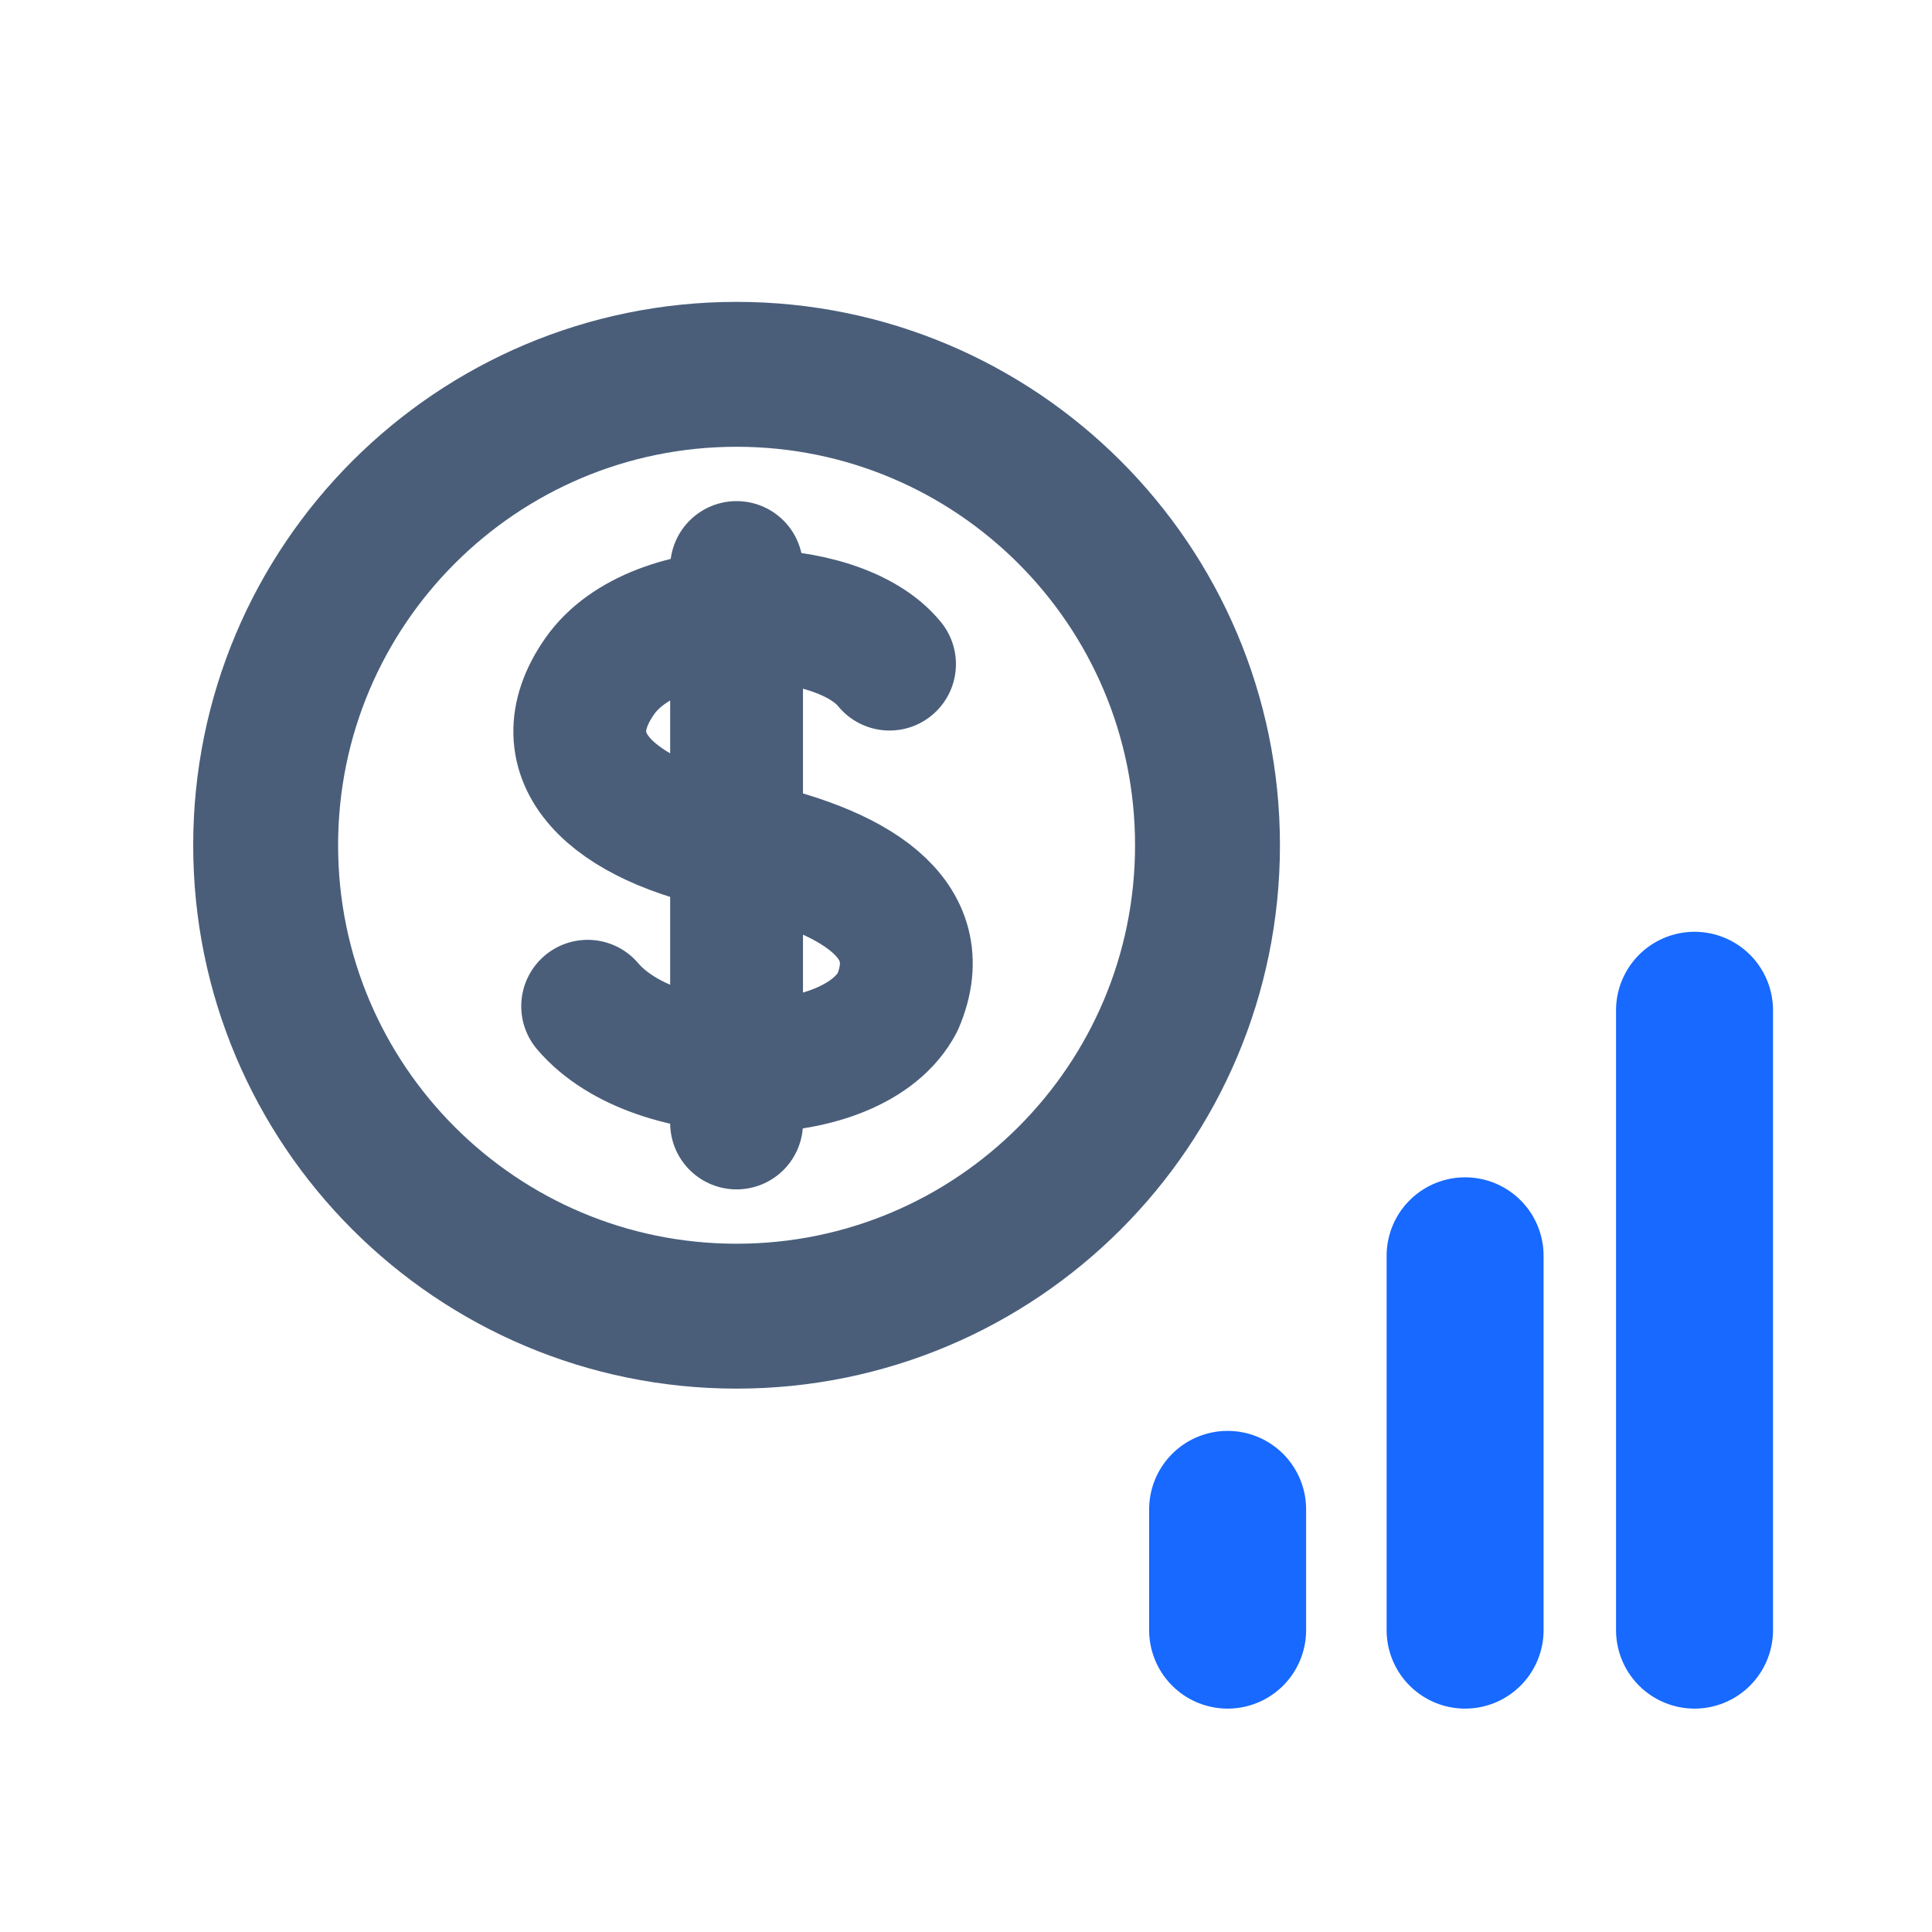
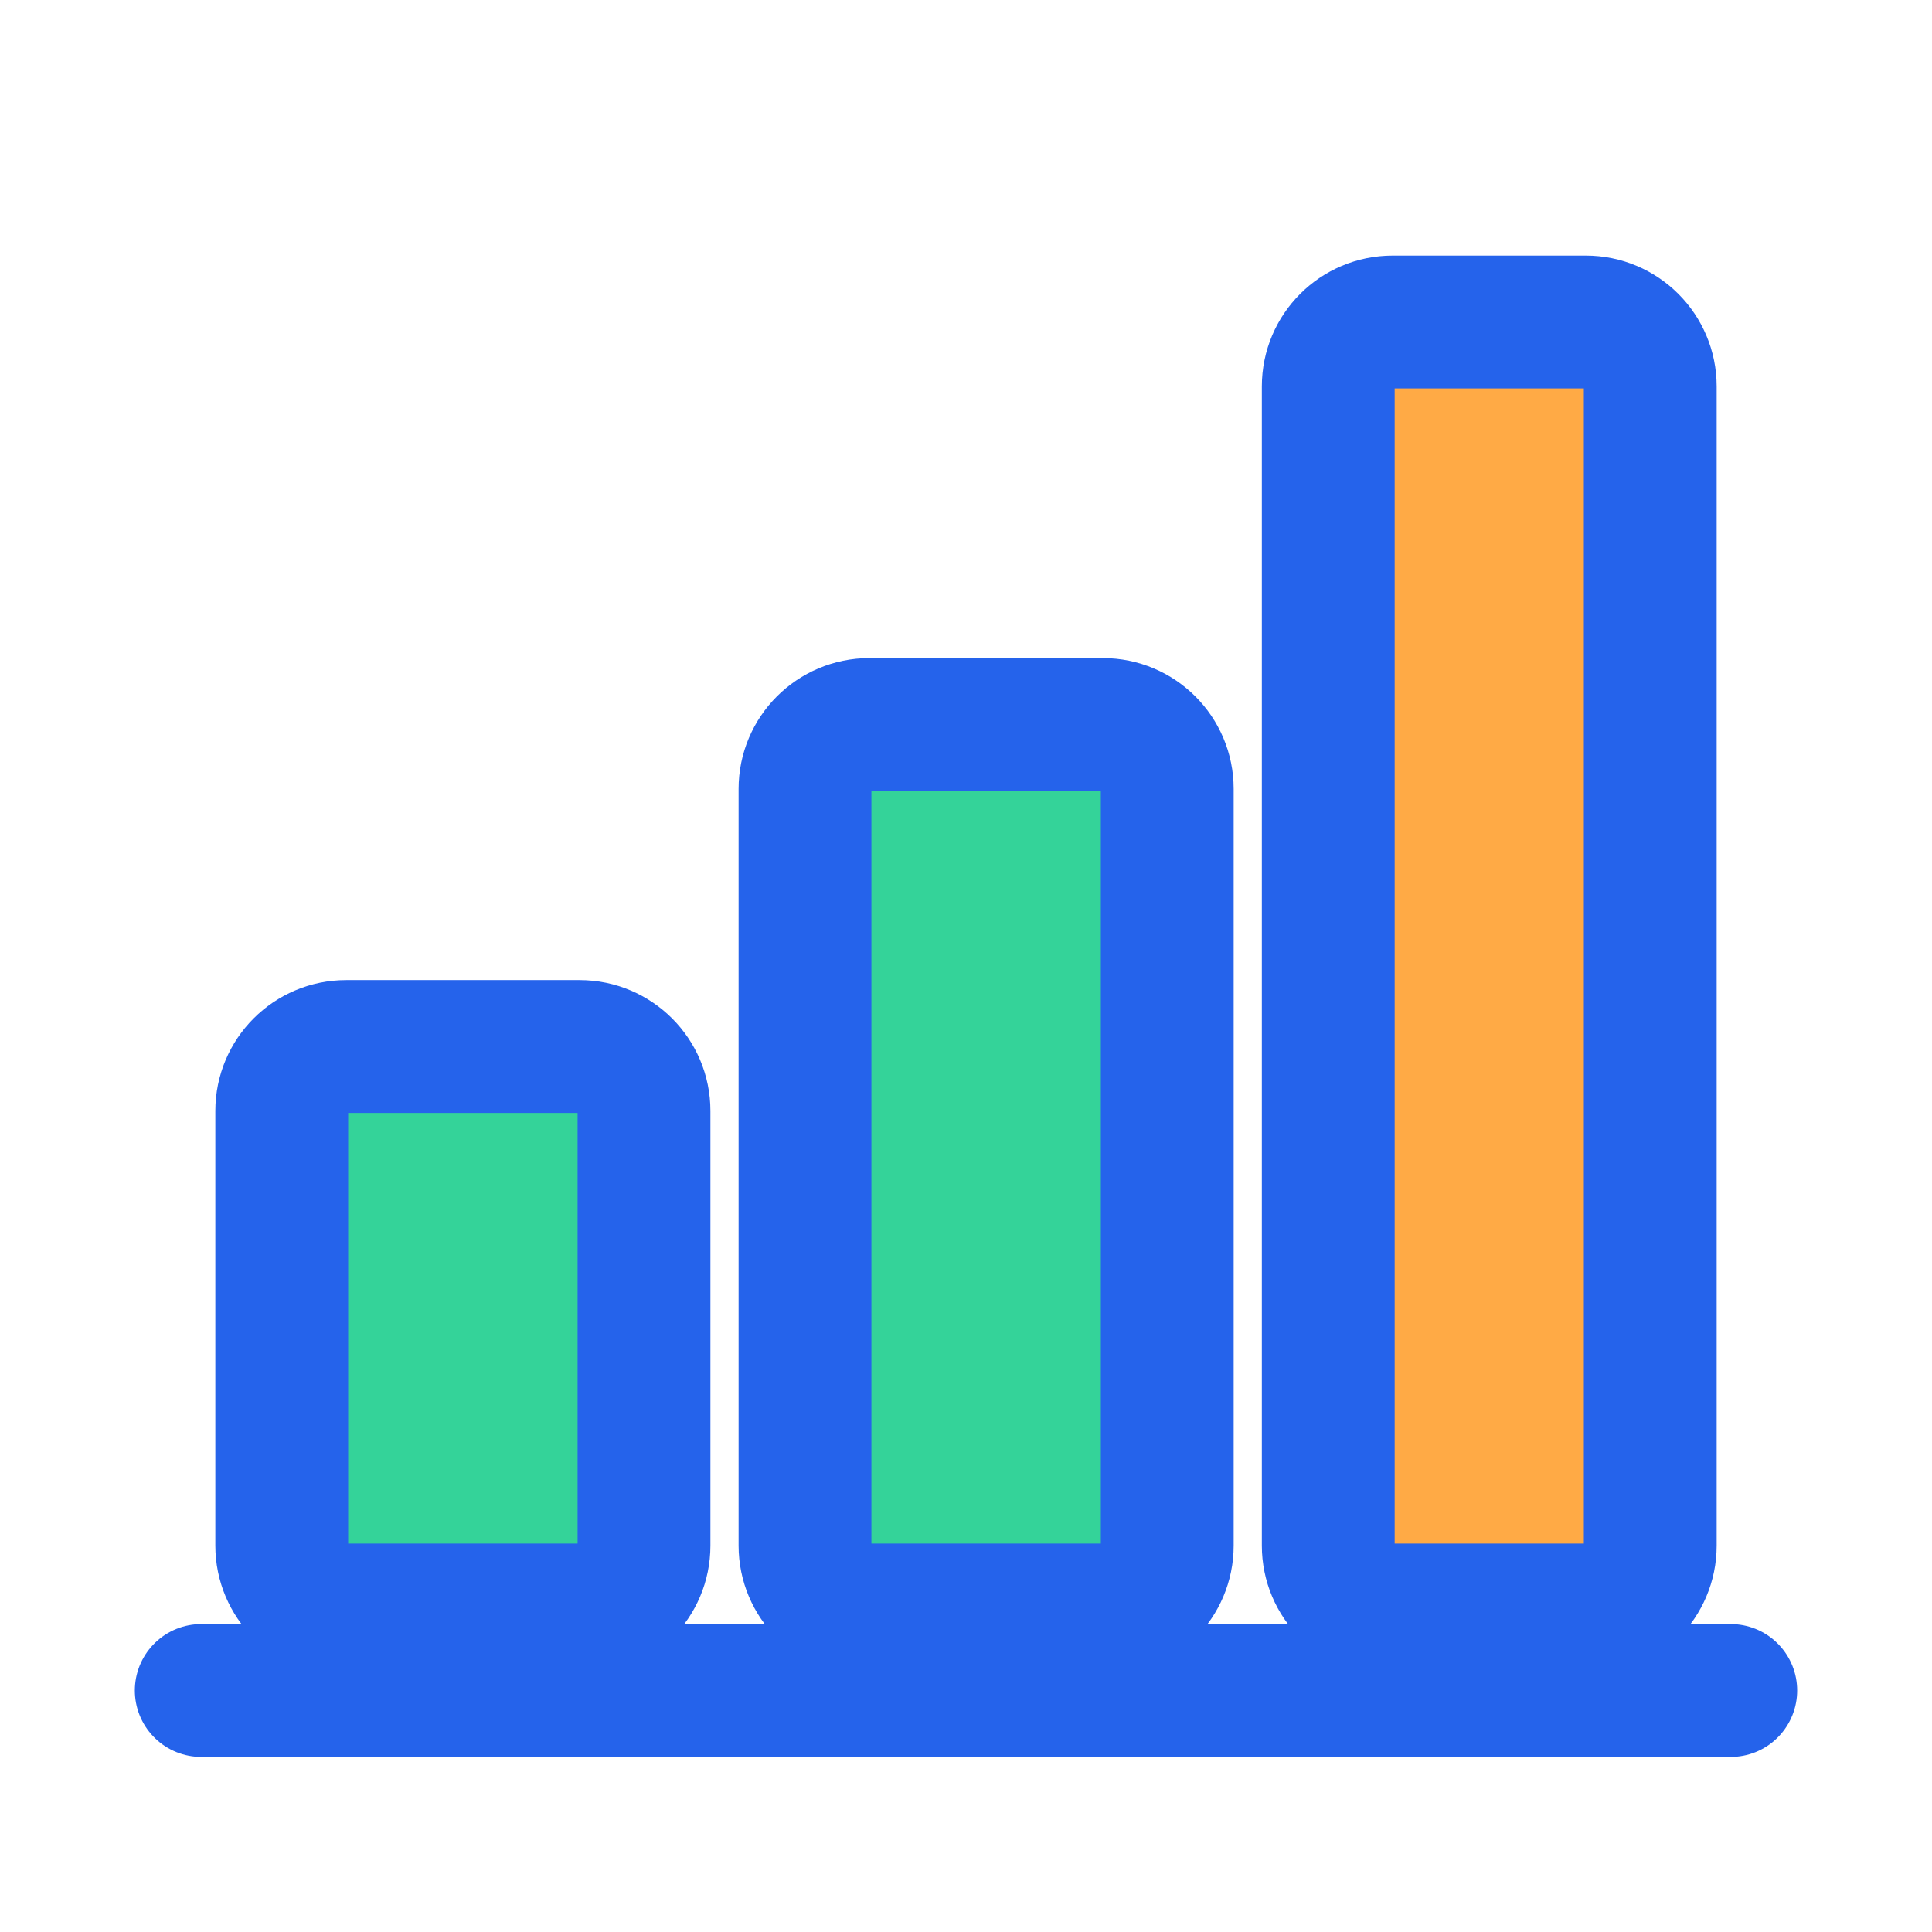
- <svg xmlns="http://www.w3.org/2000/svg" viewBox="0 0 24 24" fill="none" stroke-linecap="round" stroke-linejoin="round">
-   <circle cx="9.15" cy="10.5" r="5.85" stroke="#4A5E7A" stroke-width="1.8" />
-   <path d="M9.15 7.05v6.9M11.05 8.25c-.65-.8-2.9-.85-3.6.15-.7 1 .15 1.8 1.7 2.1 1.45.3 2.45.9 2 1.95-.55 1.05-3 1.05-3.85.05" stroke="#4A5E7A" stroke-width="1.65" />
-   <path d="M15.25 18.75v1.5M18.2 15.6v4.65M21.05 12.55v7.7" stroke="#1769FF" stroke-width="1.95" />
+ <svg xmlns="http://www.w3.org/2000/svg" width="24" height="24" viewBox="0 0 24 24" fill="none">
+   <rect x="3.5" y="13" width="4.5" height="7" rx="0.8" fill="#34D399" stroke="#2563EB" stroke-width="1.65" />
+   <rect x="10" y="9" width="4.5" height="11" rx="0.8" fill="#34D399" stroke="#2563EB" stroke-width="1.65" />
+   <rect x="16.5" y="4" width="4" height="16" rx="0.8" fill="#FFAA45" stroke="#2563EB" stroke-width="1.65" />
+   <path d="M2.5 21h19" fill="none" stroke="#2563EB" stroke-width="1.65" stroke-linecap="round" stroke-linejoin="round" />
</svg>
